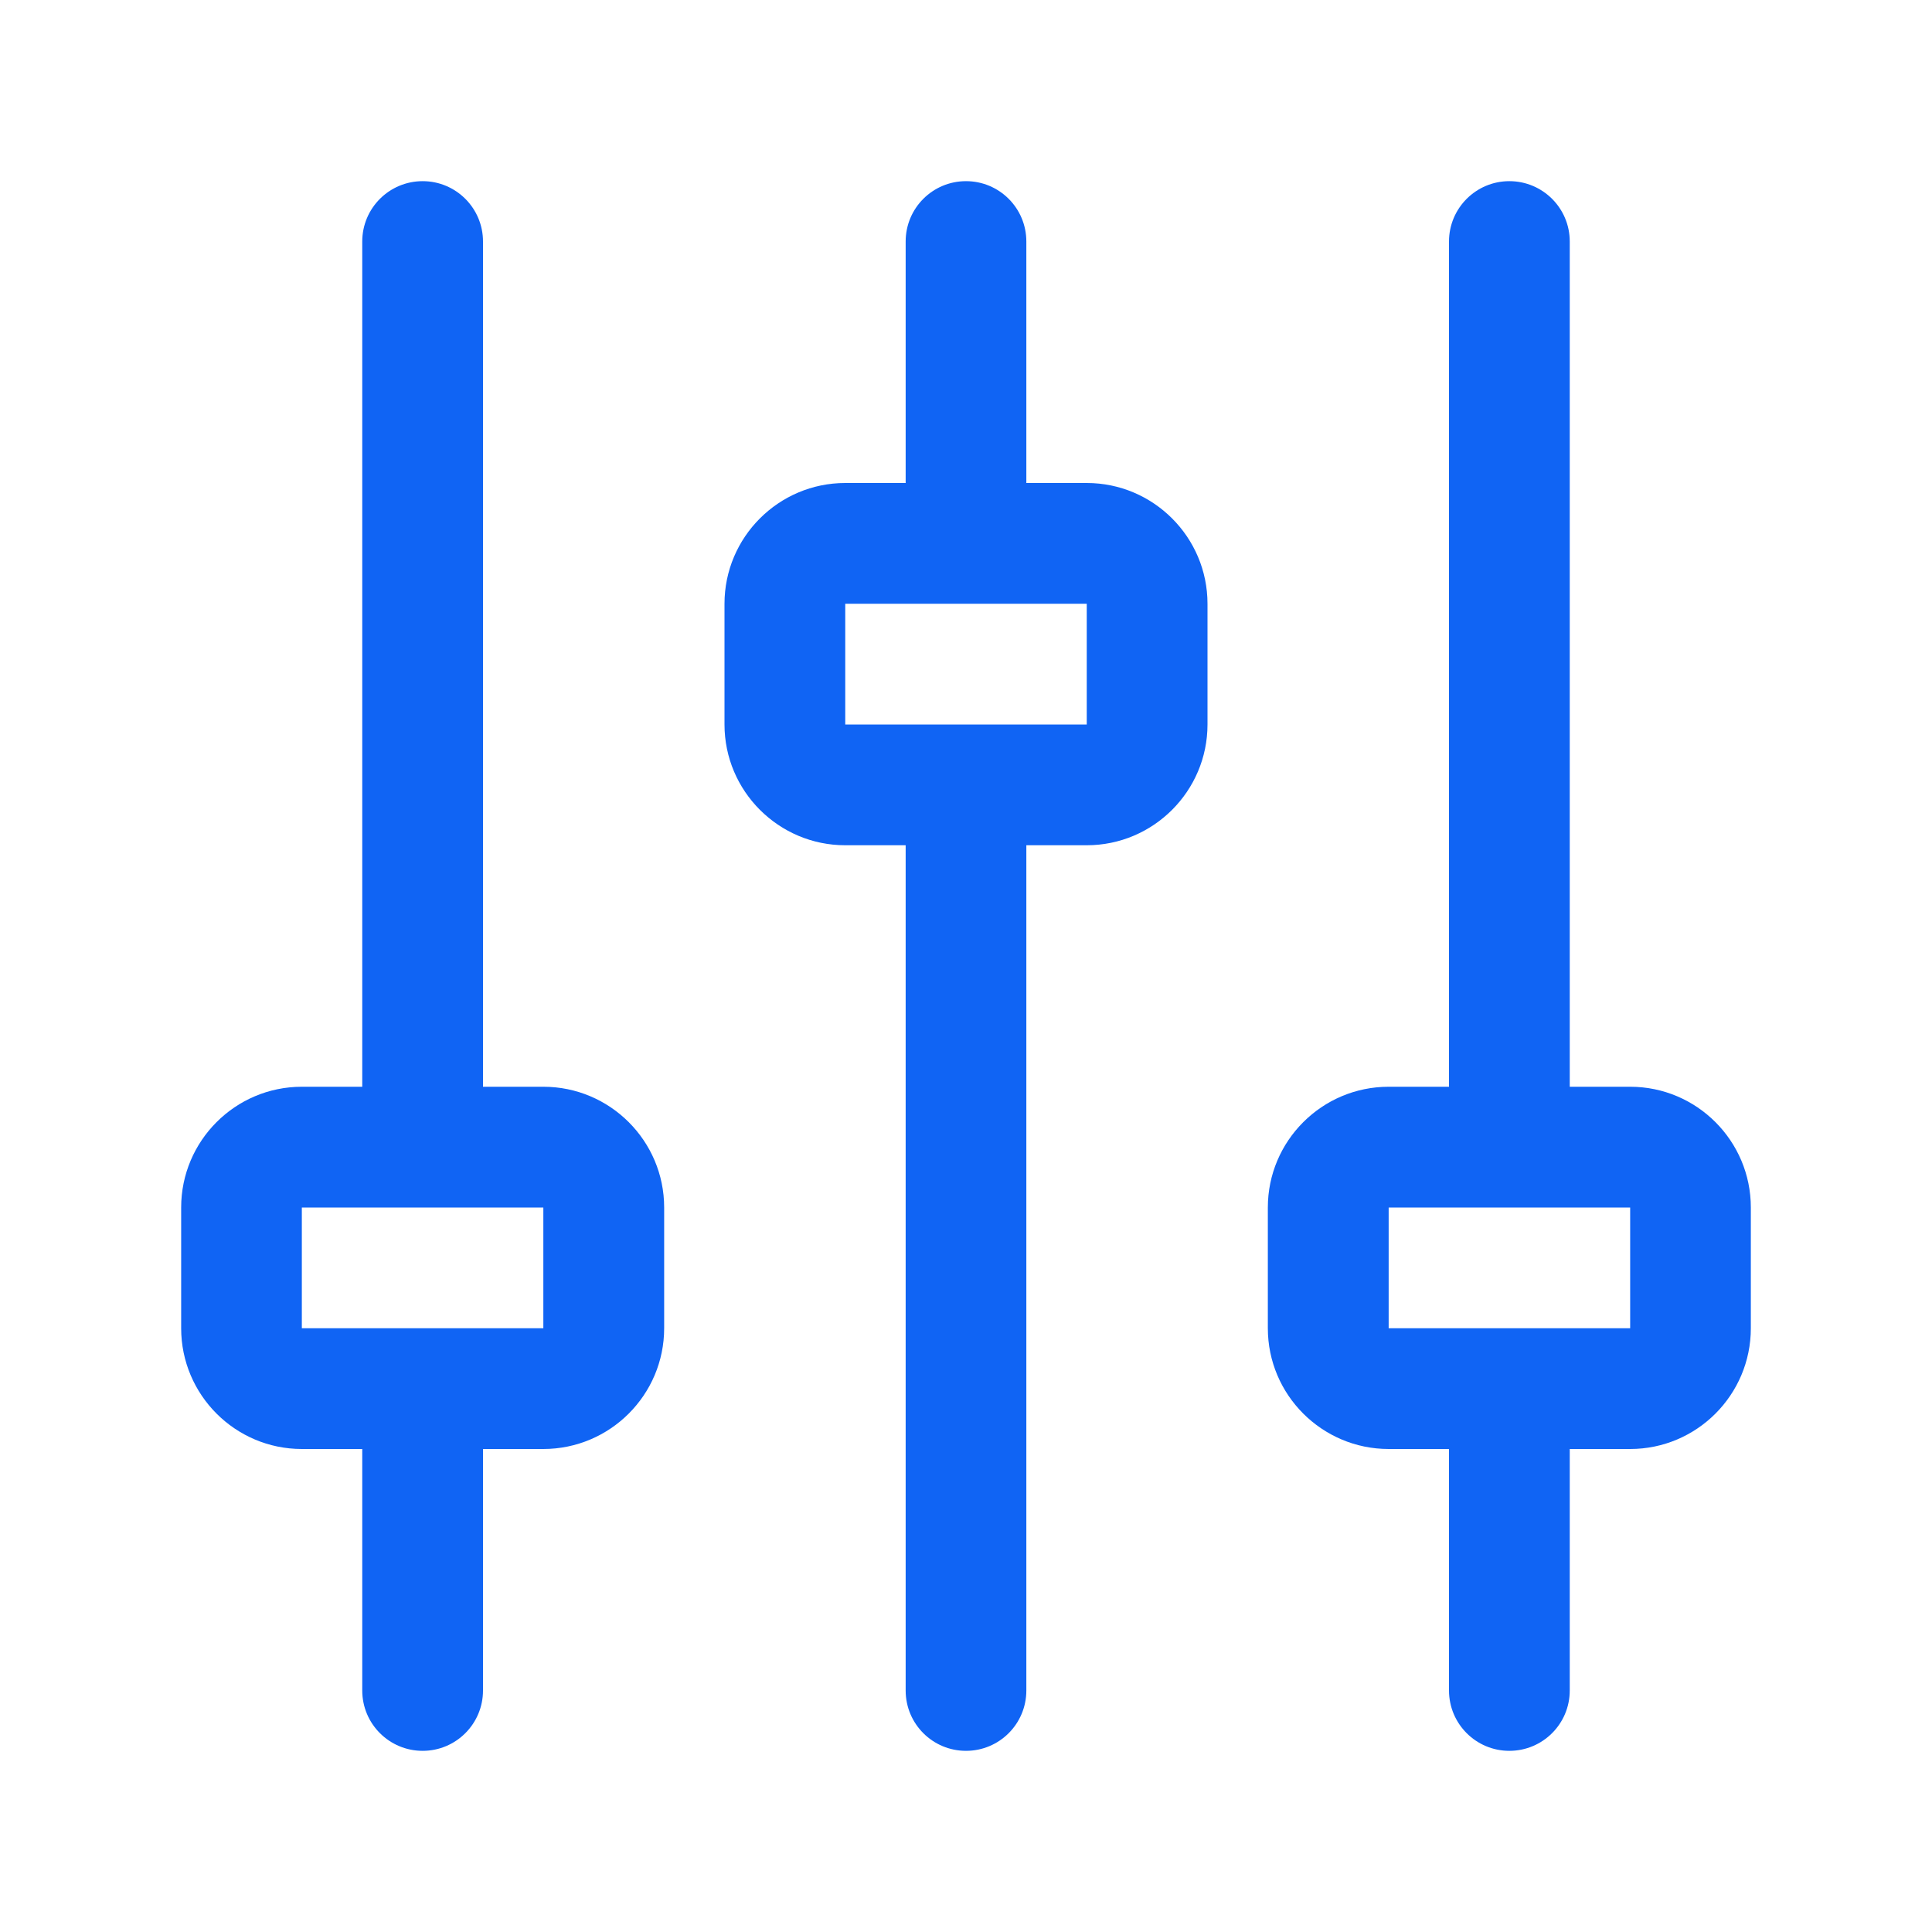
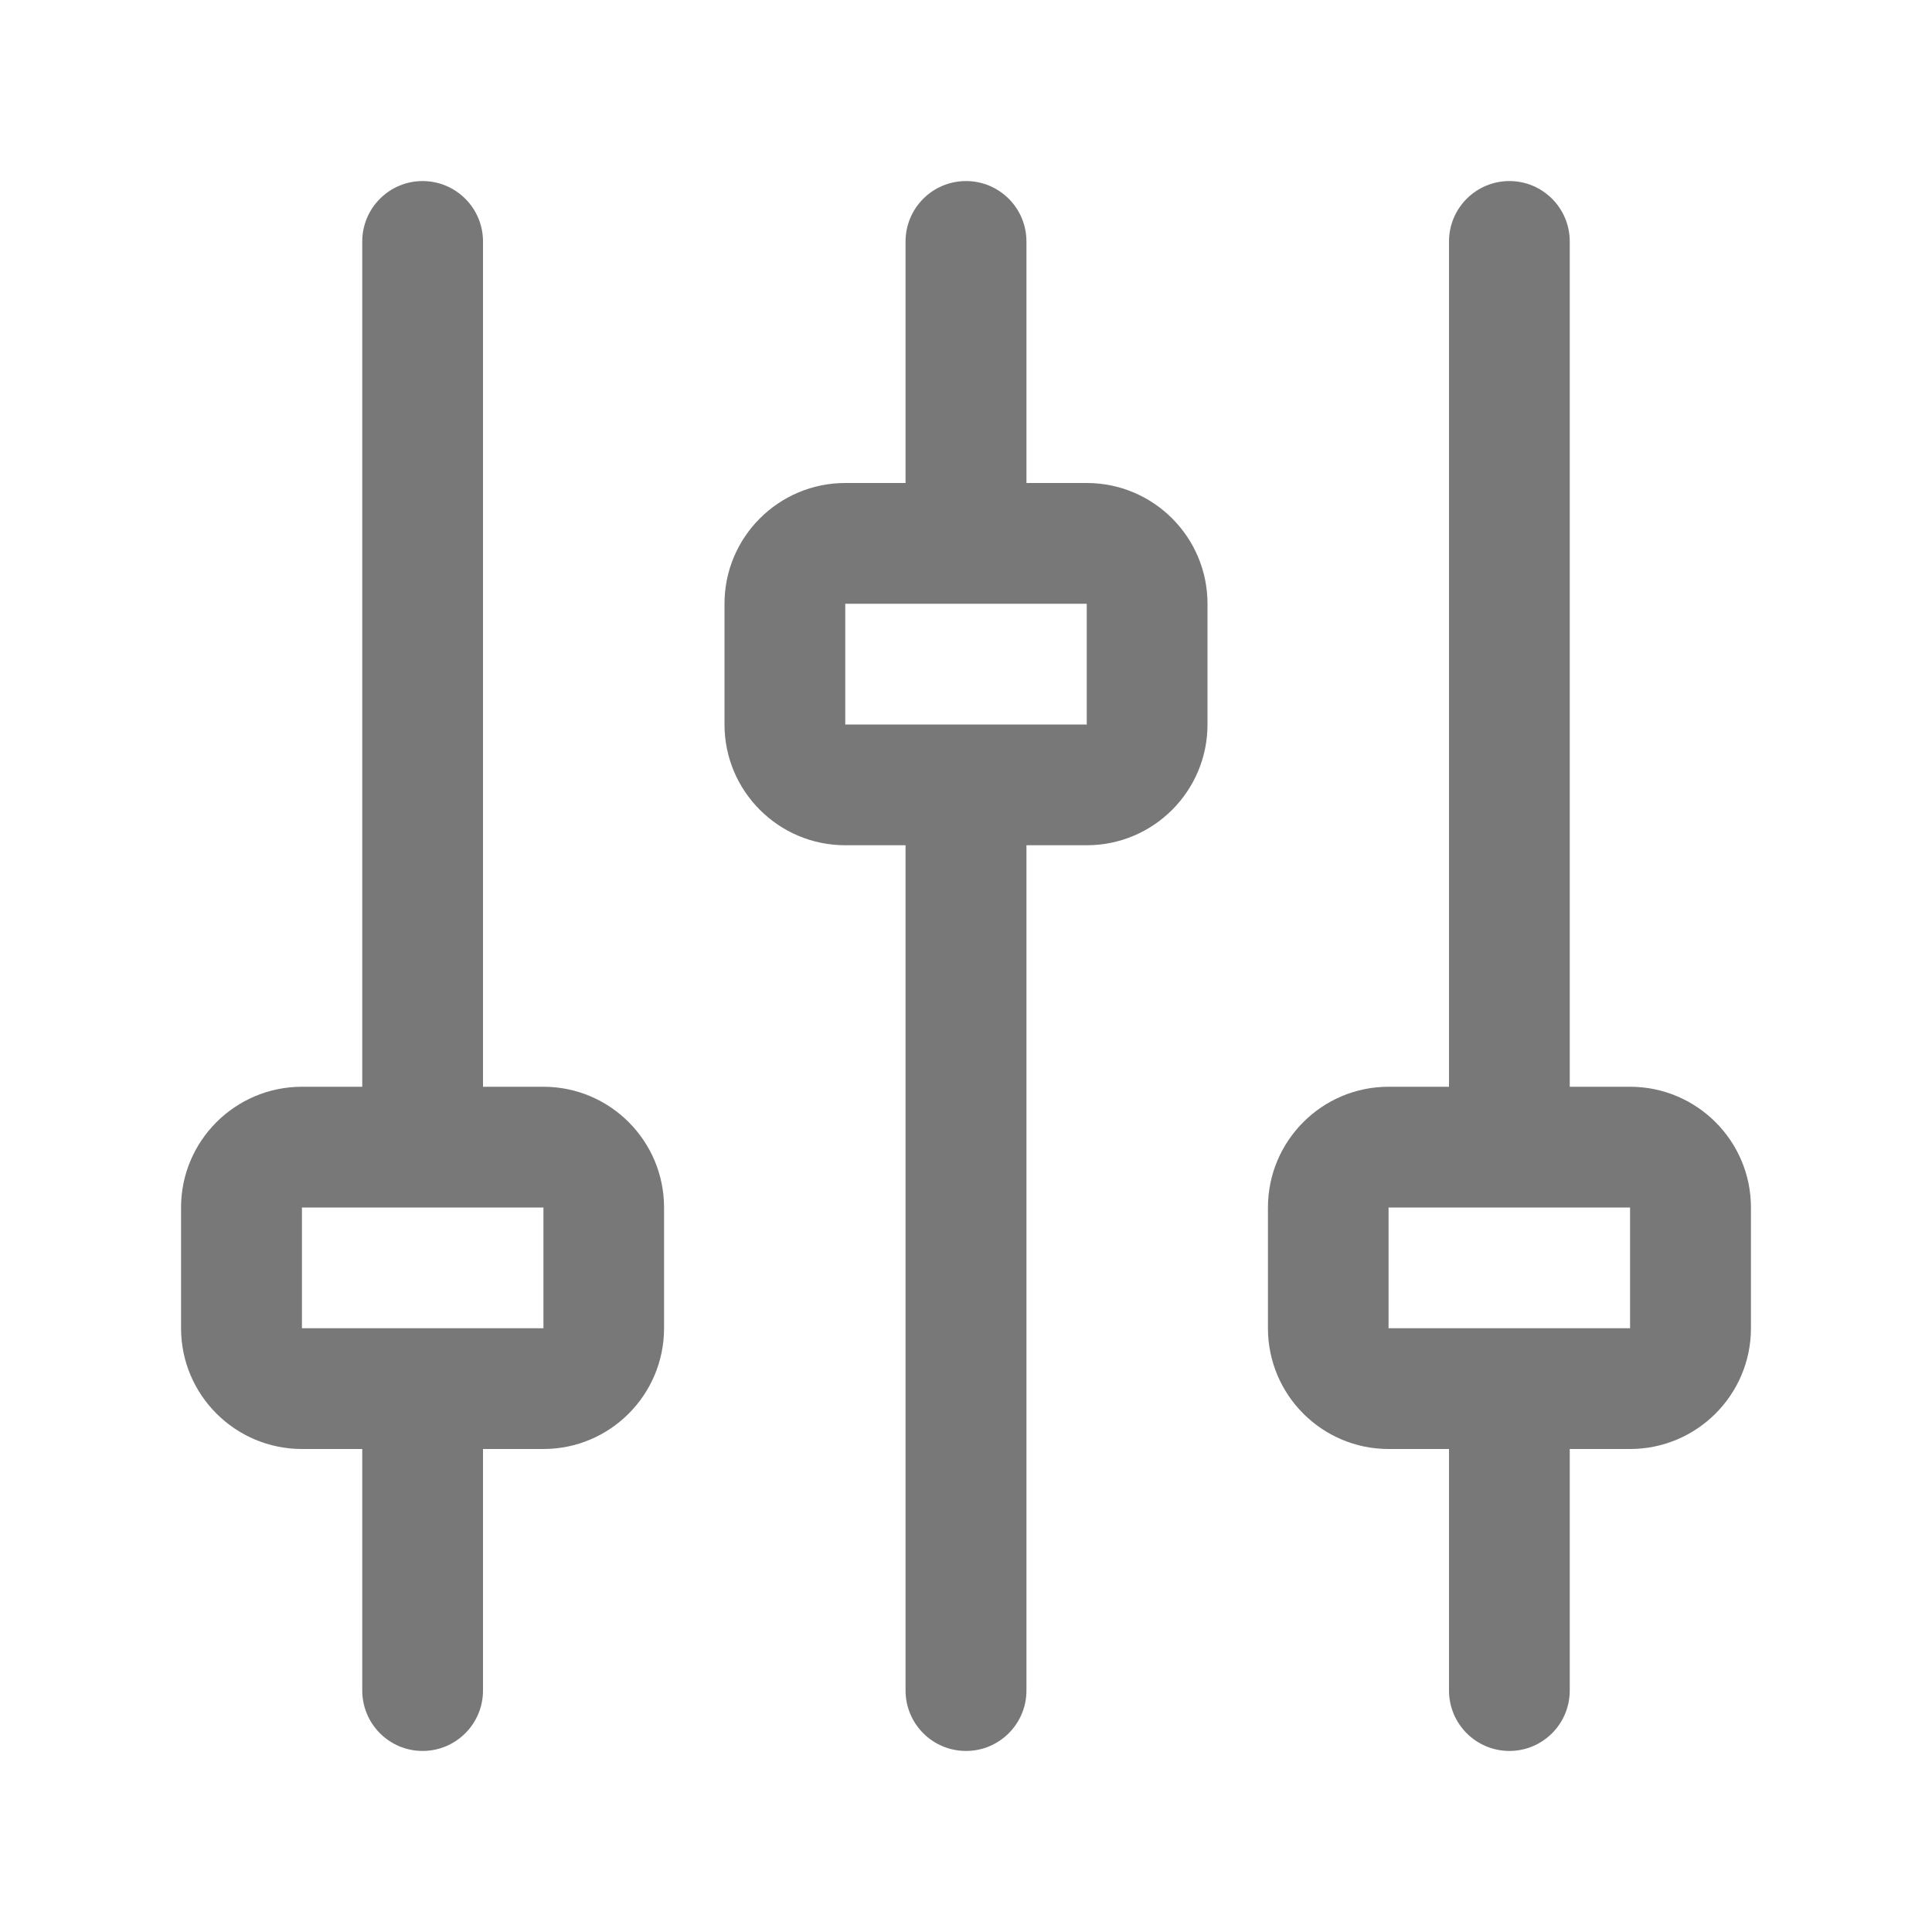
- <svg xmlns="http://www.w3.org/2000/svg" width="26" height="26" viewBox="0 0 26 26" fill="none">
-   <path d="M14.625 6.5H13.812V3.25C13.812 2.801 13.449 2.438 13 2.438C12.551 2.438 12.188 2.801 12.188 3.25V6.5H11.375C10.479 6.5 9.75 7.229 9.75 8.125V9.75C9.75 10.646 10.479 11.375 11.375 11.375H12.188V22.75C12.188 23.199 12.551 23.562 13 23.562C13.449 23.562 13.812 23.199 13.812 22.75V11.375H14.625C15.521 11.375 16.25 10.646 16.25 9.75V8.125C16.25 7.229 15.521 6.5 14.625 6.5ZM14.625 9.75H11.375V8.125H14.625V9.75ZM21.938 14.625H21.125V3.25C21.125 2.801 20.761 2.438 20.312 2.438C19.864 2.438 19.5 2.801 19.5 3.25V14.625H18.688C17.791 14.625 17.062 15.354 17.062 16.25V17.875C17.062 18.771 17.791 19.5 18.688 19.5H19.5V22.75C19.5 23.199 19.864 23.562 20.312 23.562C20.761 23.562 21.125 23.199 21.125 22.75V19.5H21.938C22.834 19.5 23.562 18.771 23.562 17.875V16.25C23.562 15.354 22.834 14.625 21.938 14.625ZM21.938 17.875H18.688V16.25H21.938V17.875ZM7.312 14.625H6.5V3.25C6.5 2.801 6.136 2.438 5.688 2.438C5.239 2.438 4.875 2.801 4.875 3.25V14.625H4.062C3.166 14.625 2.438 15.354 2.438 16.25V17.875C2.438 18.771 3.166 19.5 4.062 19.5H4.875V22.75C4.875 23.199 5.239 23.562 5.688 23.562C6.136 23.562 6.5 23.199 6.5 22.75V19.5H7.312C8.209 19.5 8.938 18.771 8.938 17.875V16.25C8.938 15.354 8.209 14.625 7.312 14.625ZM7.312 17.875H4.062V16.25H7.312V17.875Z" fill="#1064F4" />
+ <svg xmlns="http://www.w3.org/2000/svg" width="14" height="14" viewBox="0 0 14 14" fill="none">
+   <path d="M7.875 3.5H7.438V1.75C7.438 1.508 7.242 1.312 7 1.312C6.758 1.312 6.562 1.508 6.562 1.75V3.5H6.125C5.642 3.5 5.25 3.892 5.25 4.375V5.25C5.25 5.733 5.642 6.125 6.125 6.125H6.562V12.25C6.562 12.492 6.758 12.688 7 12.688C7.242 12.688 7.438 12.492 7.438 12.25V6.125H7.875C8.358 6.125 8.75 5.733 8.75 5.25V4.375C8.75 3.892 8.358 3.5 7.875 3.5ZM7.875 5.25H6.125V4.375H7.875V5.25ZM11.812 7.875H11.375V1.75C11.375 1.508 11.179 1.312 10.938 1.312C10.696 1.312 10.5 1.508 10.5 1.75V7.875H10.062C9.58 7.875 9.188 8.267 9.188 8.75V9.625C9.188 10.108 9.58 10.5 10.062 10.5H10.5V12.25C10.5 12.492 10.696 12.688 10.938 12.688C11.179 12.688 11.375 12.492 11.375 12.25V10.5H11.812C12.295 10.5 12.688 10.108 12.688 9.625V8.75C12.688 8.267 12.295 7.875 11.812 7.875ZM11.812 9.625H10.062V8.75H11.812V9.625ZM3.938 7.875H3.5V1.75C3.5 1.508 3.304 1.312 3.062 1.312C2.821 1.312 2.625 1.508 2.625 1.75V7.875H2.188C1.705 7.875 1.312 8.267 1.312 8.75V9.625C1.312 10.108 1.705 10.5 2.188 10.5H2.625V12.25C2.625 12.492 2.821 12.688 3.062 12.688C3.304 12.688 3.5 12.492 3.5 12.25V10.5H3.938C4.42 10.5 4.812 10.108 4.812 9.625V8.75C4.812 8.267 4.42 7.875 3.938 7.875ZM3.938 9.625H2.188V8.75H3.938V9.625Z" fill="#787878" />
</svg>
